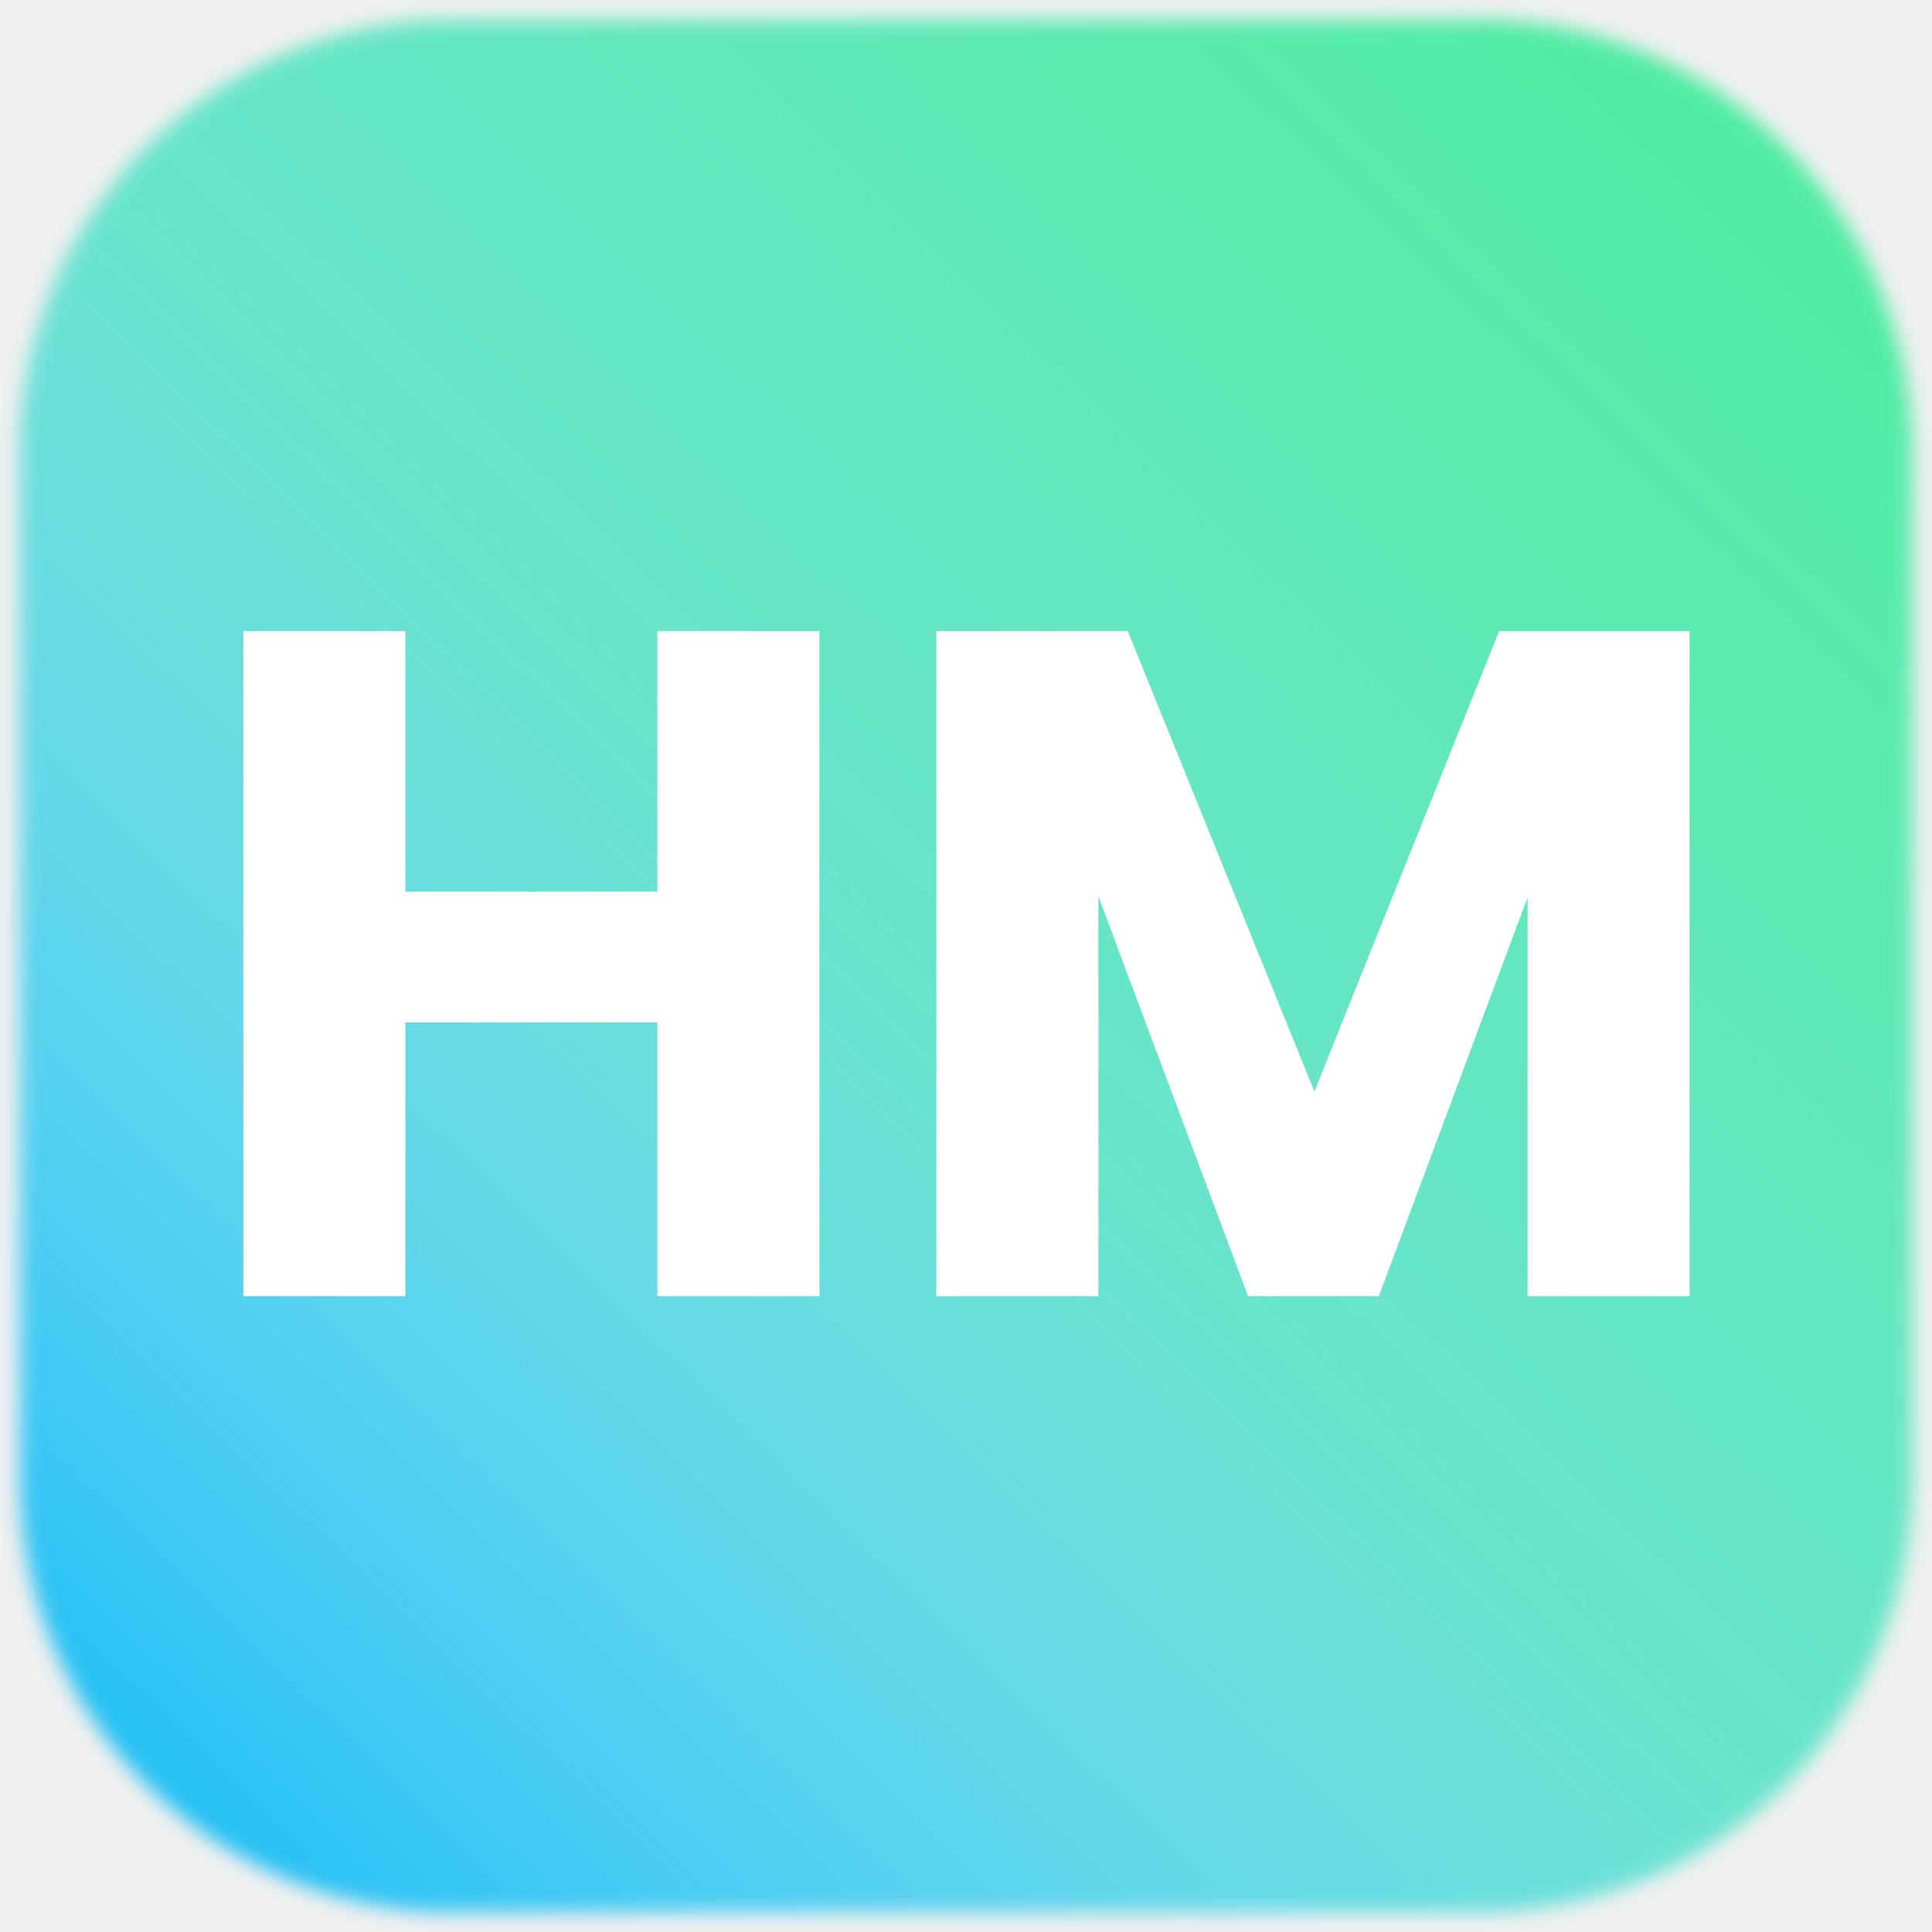
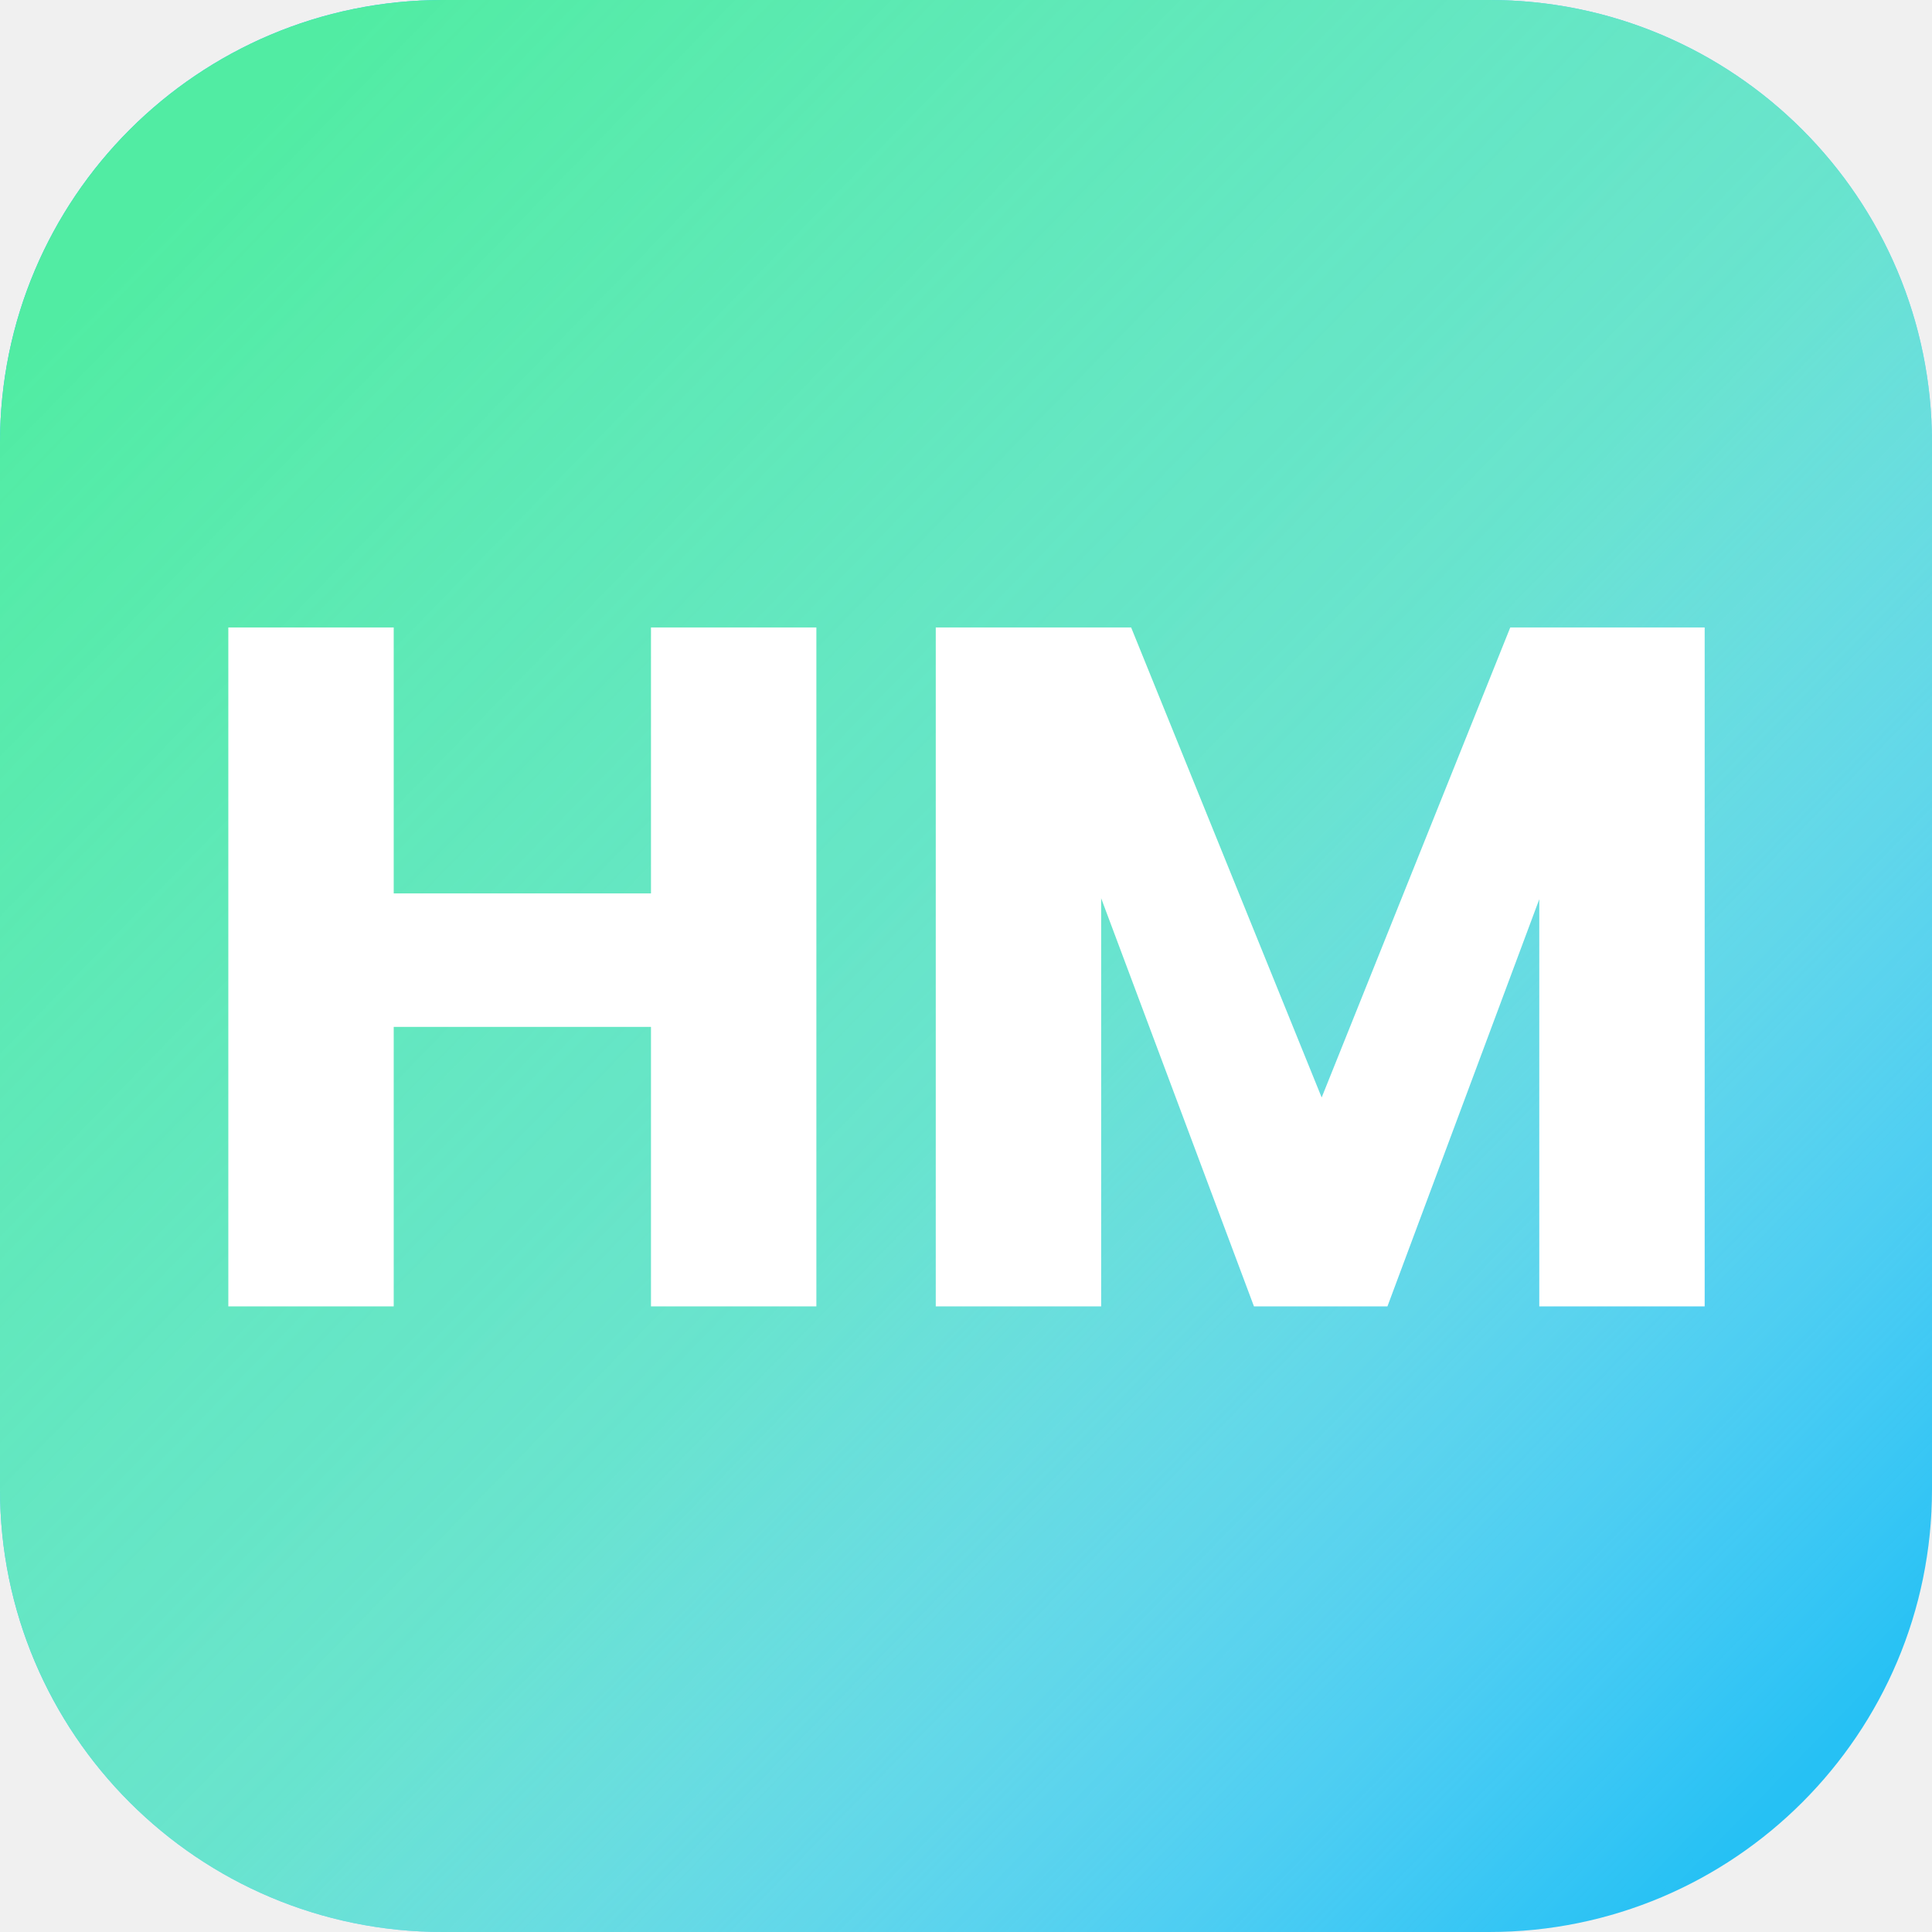
- <svg xmlns="http://www.w3.org/2000/svg" width="392" height="392" viewBox="0 0 392 392" fill="none">
-   <g filter="url(#filter0_bf)">
-     <rect x="4" y="4" width="384" height="384" rx="88" fill="#26C1F4" />
-     <rect x="4" y="4" width="384" height="384" rx="88" fill="url(#paint0_linear)" />
+ <svg xmlns="http://www.w3.org/2000/svg" width="489" height="489" viewBox="0 0 489 489" fill="none">
+   <g filter="url(#filter0_b)">
+     <path d="M112.063 489C50.172 489 0 438.828 0 376.937L0 112.063C0 50.172 50.172 0 112.063 0H376.937C438.828 0 489 50.172 489 112.063V376.937C489 438.828 438.828 489 376.937 489H112.063Z" fill="#26C1F4" />
+     <path d="M112.063 489C50.172 489 0 438.828 0 376.937L0 112.063C0 50.172 50.172 0 112.063 0H376.937C438.828 0 489 50.172 489 112.063V376.937C489 438.828 438.828 489 376.937 489H112.063Z" fill="url(#paint0_linear)" />
  </g>
-   <path d="M166.26 128.051V263H133.388V207.444H82.254V263H49.381V128.051H82.254V180.916H133.388V128.051H166.26ZM342.817 128.051V263H309.945V182.069L279.764 263H253.236L222.863 181.877V263H189.99V128.051H228.822L266.692 221.477L304.178 128.051H342.817Z" fill="white" />
+   <path d="M206.628 158.808V330.656H164.767V259.909H99.651V330.656H57.79V158.808H99.651V226.127H164.767V158.808H206.628ZM431.462 158.808V330.656H389.601V227.596L351.168 330.656H317.386L278.708 227.351V330.656H236.847V158.808H286.296L334.522 277.78L382.258 158.808H431.462Z" fill="white" />
  <defs>
-     <filter id="filter0_bf" x="-9995" y="-9995" width="20382" height="20382" filterUnits="userSpaceOnUse" color-interpolation-filters="sRGB">
+     <filter id="filter0_b" x="-12733.1" y="-12733.1" width="25955.2" height="25955.2" filterUnits="userSpaceOnUse" color-interpolation-filters="sRGB">
      <feFlood flood-opacity="0" result="BackgroundImageFix" />
-       <feGaussianBlur in="BackgroundImage" stdDeviation="4999.5" />
+       <feGaussianBlur in="BackgroundImage" stdDeviation="6366.55" />
      <feComposite in2="SourceAlpha" operator="in" result="effect1_backgroundBlur" />
      <feBlend mode="normal" in="SourceGraphic" in2="effect1_backgroundBlur" result="shape" />
-       <feGaussianBlur stdDeviation="2" result="effect2_foregroundBlur" />
    </filter>
-     <linearGradient id="paint0_linear" x1="359" y1="49" x2="45" y2="372" gradientUnits="userSpaceOnUse">
+     <linearGradient id="paint0_linear" x1="57.305" y1="36.93" x2="468.625" y2="436.789" gradientUnits="userSpaceOnUse">
      <stop stop-color="#51ECA3" />
      <stop offset="0.524" stop-color="#84F2BE" stop-opacity="0.708" />
      <stop offset="1" stop-color="white" stop-opacity="0" />
    </linearGradient>
  </defs>
</svg>
